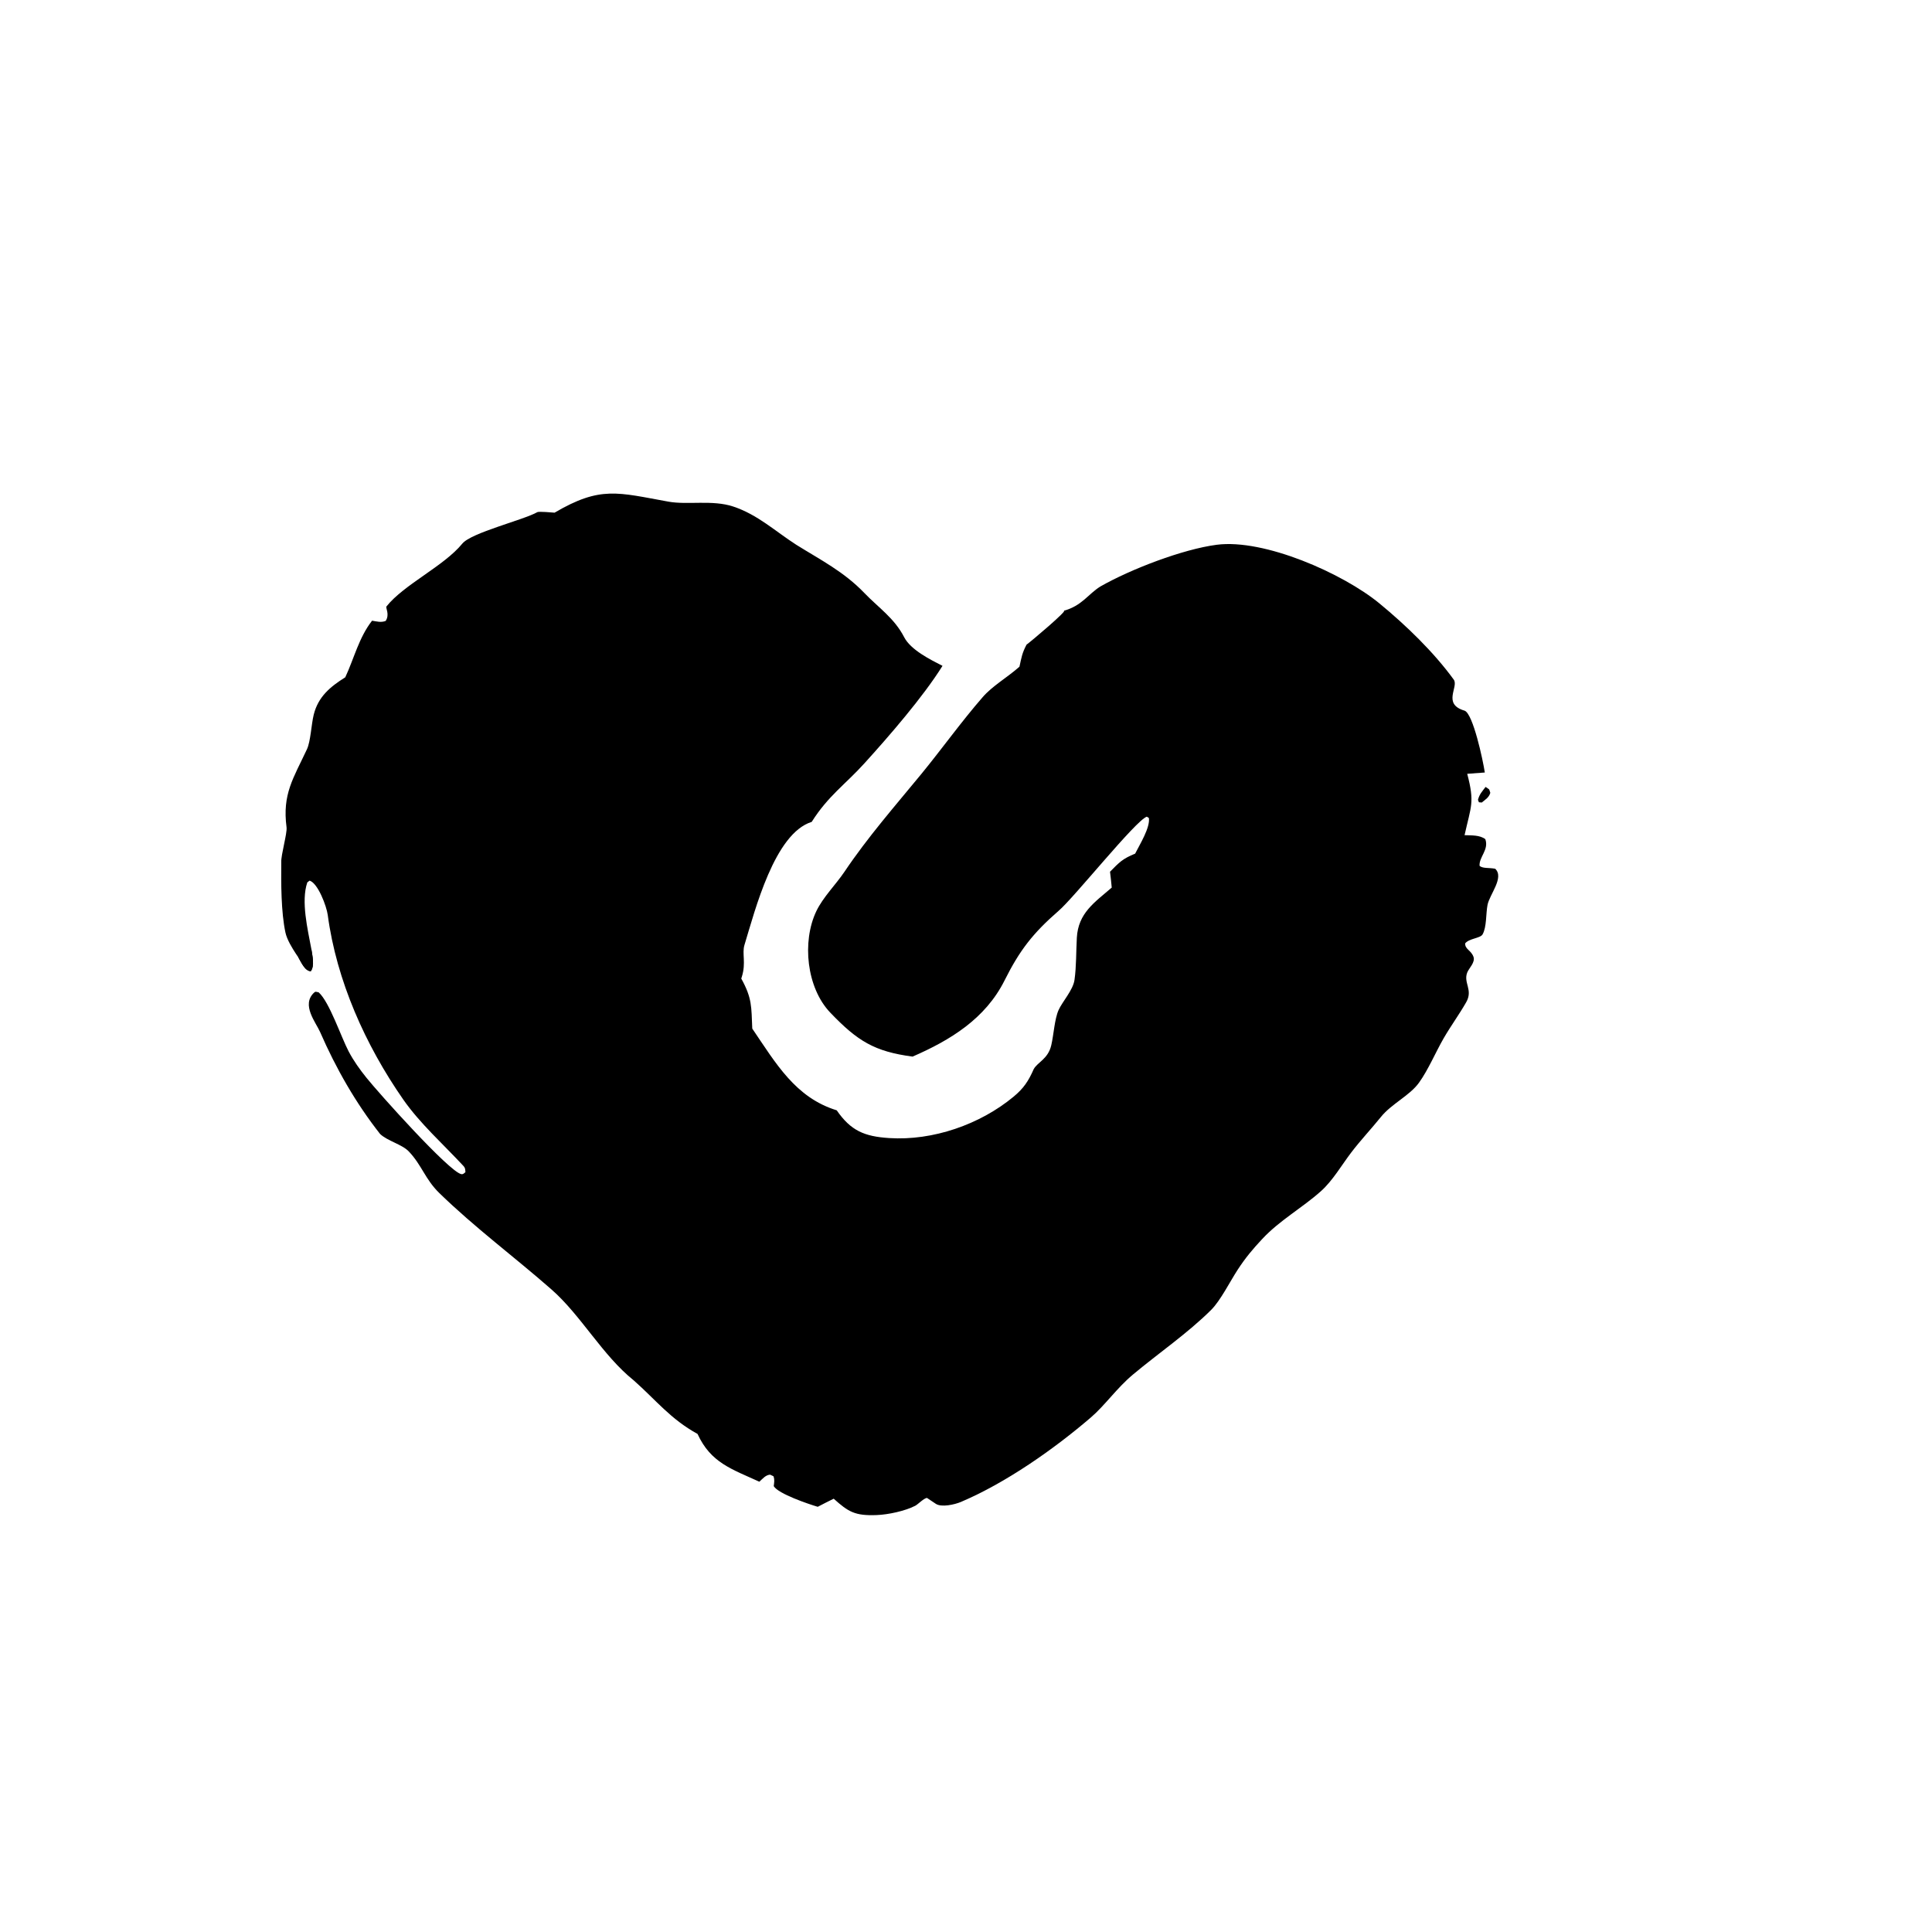
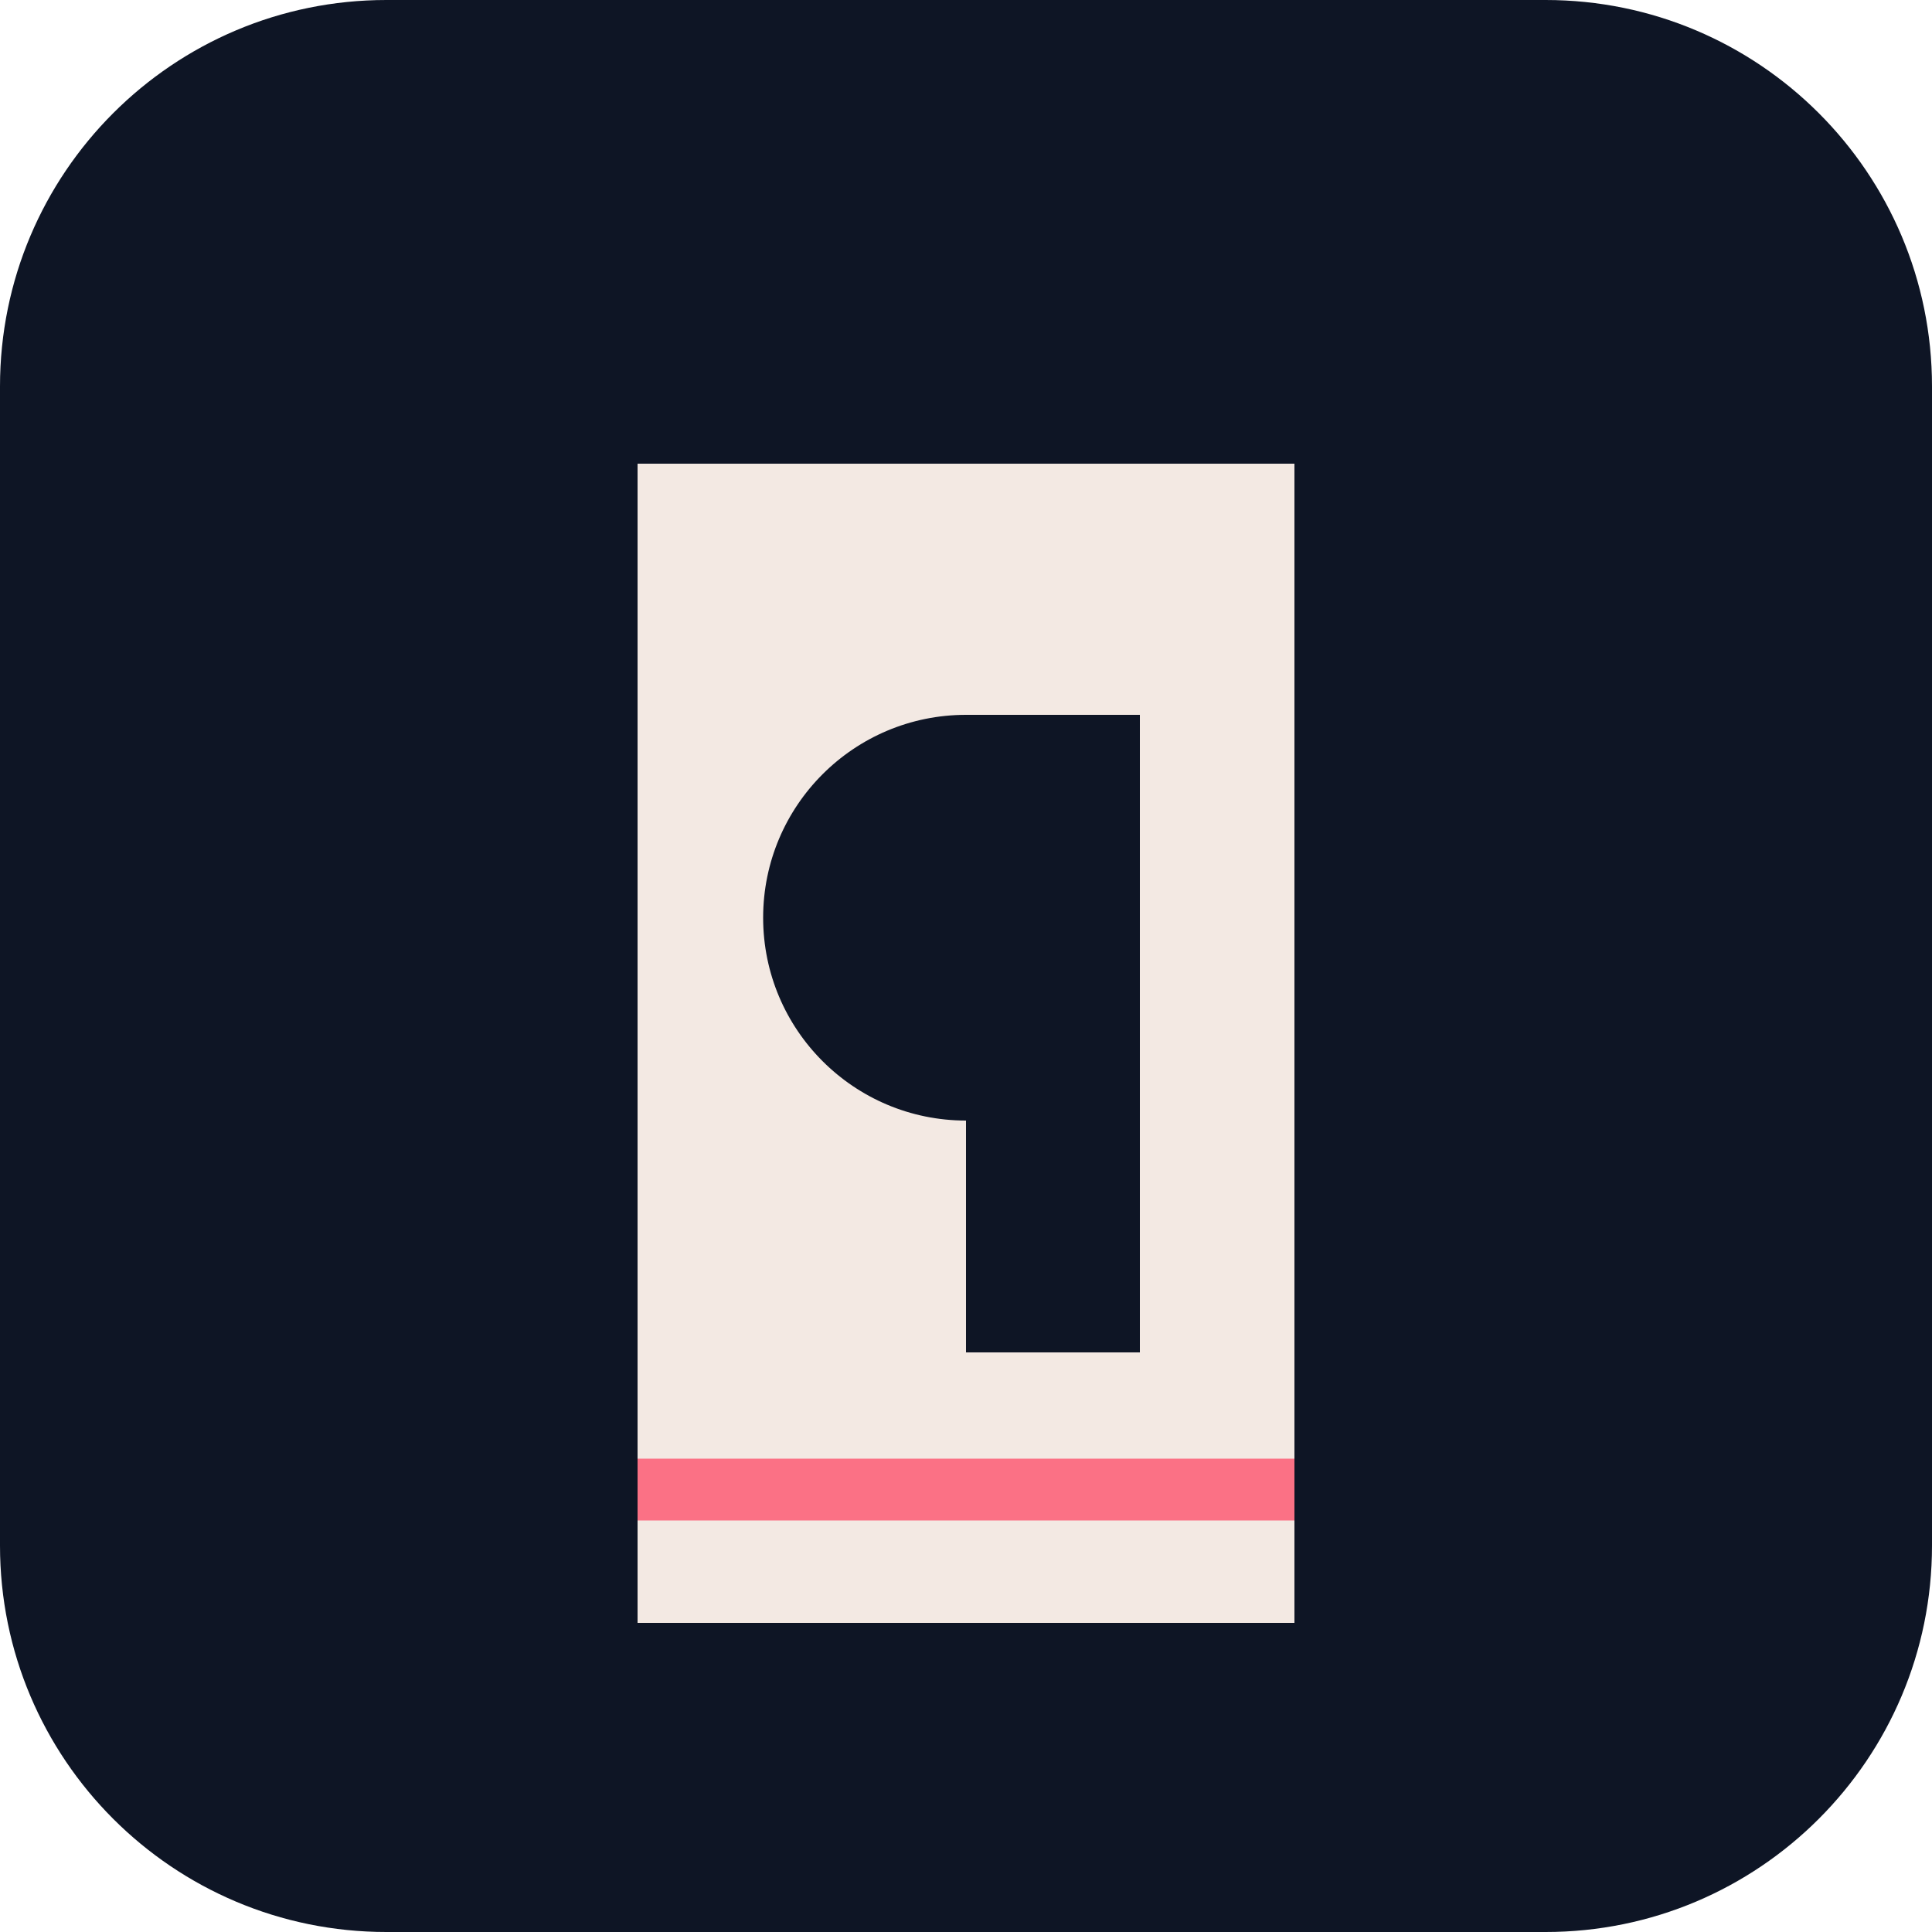
- <svg xmlns="http://www.w3.org/2000/svg" viewBox="124 -14 440 440">
-   <path d="M250.298 102.758c10.452-6.14 14.369-4.592 25.945-2.51 4.377.788 10.004-.46 14.736 1.108 5.572 1.845 9.535 5.607 14.374 8.717 5.628 3.504 10.823 6.115 15.496 10.974 3.238 3.37 6.826 5.718 9.07 10.071 1.485 2.88 5.921 5.094 8.731 6.524-4.445 7.12-12.222 16.064-17.804 22.222-4.37 4.82-8.226 7.37-11.985 13.312-8.49 2.647-12.904 20.143-15.32 28.05-.583 1.907.389 4.073-.579 7.18l-.144.453c2.506 4.533 2.281 6.442 2.506 11.398 5.382 7.916 9.825 15.715 19.234 18.61 3.208 4.637 6.267 5.952 11.95 6.32 9.932.644 20.677-3.085 28.31-9.408 2.323-1.923 3.39-3.555 4.6-6.283.849-1.582 3.263-2.295 3.998-5.435.562-2.396.743-5.958 1.668-8.03.844-1.89 3.302-4.56 3.625-6.856.44-3.118.353-6.463.533-9.62.32-5.61 3.997-8.01 7.947-11.412-.088-1.177-.255-2.431-.388-3.61 2.095-2.134 2.86-2.967 5.718-4.12 1.065-2.114 3.458-5.945 3.13-8.13l-.471-.29c-2.538.846-16.597 18.485-20.1 21.454-5.824 5.07-8.85 8.949-12.288 15.827-4.375 8.754-12.387 13.631-20.958 17.36-8.68-1.15-12.549-3.538-18.758-10.033-5.367-5.615-6.488-16.131-3.154-23.102 1.518-3.173 4.454-6.063 6.397-8.954 5.294-7.879 11.472-14.931 17.485-22.244 4.714-5.755 9.118-11.923 14.005-17.542 2.2-2.529 5.533-4.451 8.08-6.676l.29-.256c.47-2.132.592-3.078 1.612-5.012.895-.631 9.707-8.052 8.455-7.715 4.181-1.126 5.576-3.82 8.38-5.544 6.873-3.918 18.742-8.486 26.484-9.49 10.788-1.397 28.7 6.494 37.047 13.356 6.077 4.997 12.387 11.106 16.923 17.35 1.198 1.65-2.692 5.57 2.49 7.084 1.923.747 4.17 11.288 4.588 14.077l-4.006.293c1.736 6.605.872 7.293-.605 13.979 1.596.057 3.47-.049 4.727.907.868 2.438-1.494 4.083-1.304 6.099.808.618 2.046.362 3.548.638 2.13 1.992-1.276 5.84-1.744 8.244-.388 1.992-.17 5.035-1.13 6.714-.507.89-3.07.898-3.97 2.053 0 1.374 1.303 1.496 1.889 3.006.498 1.285-1.036 2.64-1.417 3.634-.903 2.36 1.38 3.93-.225 6.747-1.609 2.822-3.528 5.427-5.148 8.235-1.84 3.191-3.481 7.14-5.602 10.093-2.113 2.944-6.254 4.801-8.673 7.802-2.168 2.688-4.647 5.323-6.745 8.075-2.2 2.886-4.22 6.423-6.927 8.84-4.308 3.846-9.365 6.597-13.357 10.876-2.236 2.394-3.795 4.254-5.586 6.991-1.69 2.582-3.934 7.055-6.034 9.147-5.364 5.34-11.947 9.823-17.833 14.746-3.646 3.049-6.383 7.021-9.559 9.749-8.428 7.237-19.356 14.9-29.603 19.252-1.424.604-4.442 1.282-5.721.435-.133-.089-1.998-1.34-2.007-1.34-.682.013-2.07 1.47-2.702 1.79-2.376 1.208-6.145 2.006-8.758 2.108-4.983.195-6.457-.735-9.794-3.728-1.196.571-2.446 1.239-3.634 1.844-2.071-.613-8.981-2.94-10.022-4.7.1-.903.238-1.398-.063-2.258l-.774-.362c-1.027.098-1.63.874-2.44 1.61-6.276-2.873-11.073-4.306-14.076-10.882-6.188-3.408-9.387-7.64-14.52-12.185-7.13-5.707-11.997-14.79-18.705-20.684-8.388-7.371-17.548-14.154-25.608-22.015-3.192-3.113-3.97-6.345-6.93-9.456-1.536-1.614-4.865-2.38-6.54-3.979-5.536-7.047-10.052-14.938-13.645-23.192-.962-2.208-4.342-6.184-1.41-8.973.382-.364.498-.18 1.068-.089 2.454 2.181 5.097 10.163 6.83 13.452 1.143 2.17 2.526 4.096 4.058 6.005 2.767 3.45 18.751 21.322 21.575 21.942.455.1.62-.186.963-.438-.05-.622-.003-.933-.498-1.466-4.527-4.878-9.876-9.642-13.678-15.106-8.588-12.342-15.185-27.055-17.18-42.018-.26-1.946-2.217-7.232-4.136-7.812l-.518.406c-1.474 4.313.099 10.718.92 15.166.23 1.582.79 3.773-.121 5.062-1.35-.037-2.188-2.045-2.837-3.148a74 74 0 0 1-.558-.83c-.856-1.301-2.041-3.234-2.383-4.826-.999-4.652-1-11.247-.953-16.029-.08-1.628 1.379-6.606 1.205-7.933-.996-7.597 1.541-11.14 4.65-17.797.84-1.8.99-5.664 1.54-7.873 1.02-4.09 3.761-6.361 7.184-8.503 2.044-4.398 3.111-9.062 6.099-12.891 1.168.183 2.01.455 3.1.056.98-1.504-.066-2.99.182-3.302 3.963-4.988 13.1-9.192 17.265-14.3 2.04-2.503 13.935-5.382 17.09-7.173.354-.201 3.377.067 3.928.117" />
-   <path d="M194.907 202.128c.23 1.582.79 3.773-.121 5.062-1.35-.037-2.188-2.045-2.837-3.148 2.022-.208 2.342.024 2.958-1.914" />
-   <path d="M462.33 165.216c1.017.728.71.266 1.078 1.343-.31 1.063-1.062 1.483-1.944 2.211l-.647-.056-.223-.564c.37-1.31.897-1.82 1.737-2.934" />
+ <svg xmlns="http://www.w3.org/2000/svg" viewBox="0 0 100 100" width="100" height="100" role="img" aria-label="TipiTip">
+   <rect width="100" height="100" rx="20" fill="#0E1525" />
+   <path fill="#F3E9E3" fill-rule="evenodd" d="M33 24 H67 V84 H33 Z M50 37 H59 V70 H50 V58 A10 10 0 0 1 50 37 Z" />
+   <rect x="33" y="75.5" width="34" height="3.2" fill="#FB7185" />
</svg>
